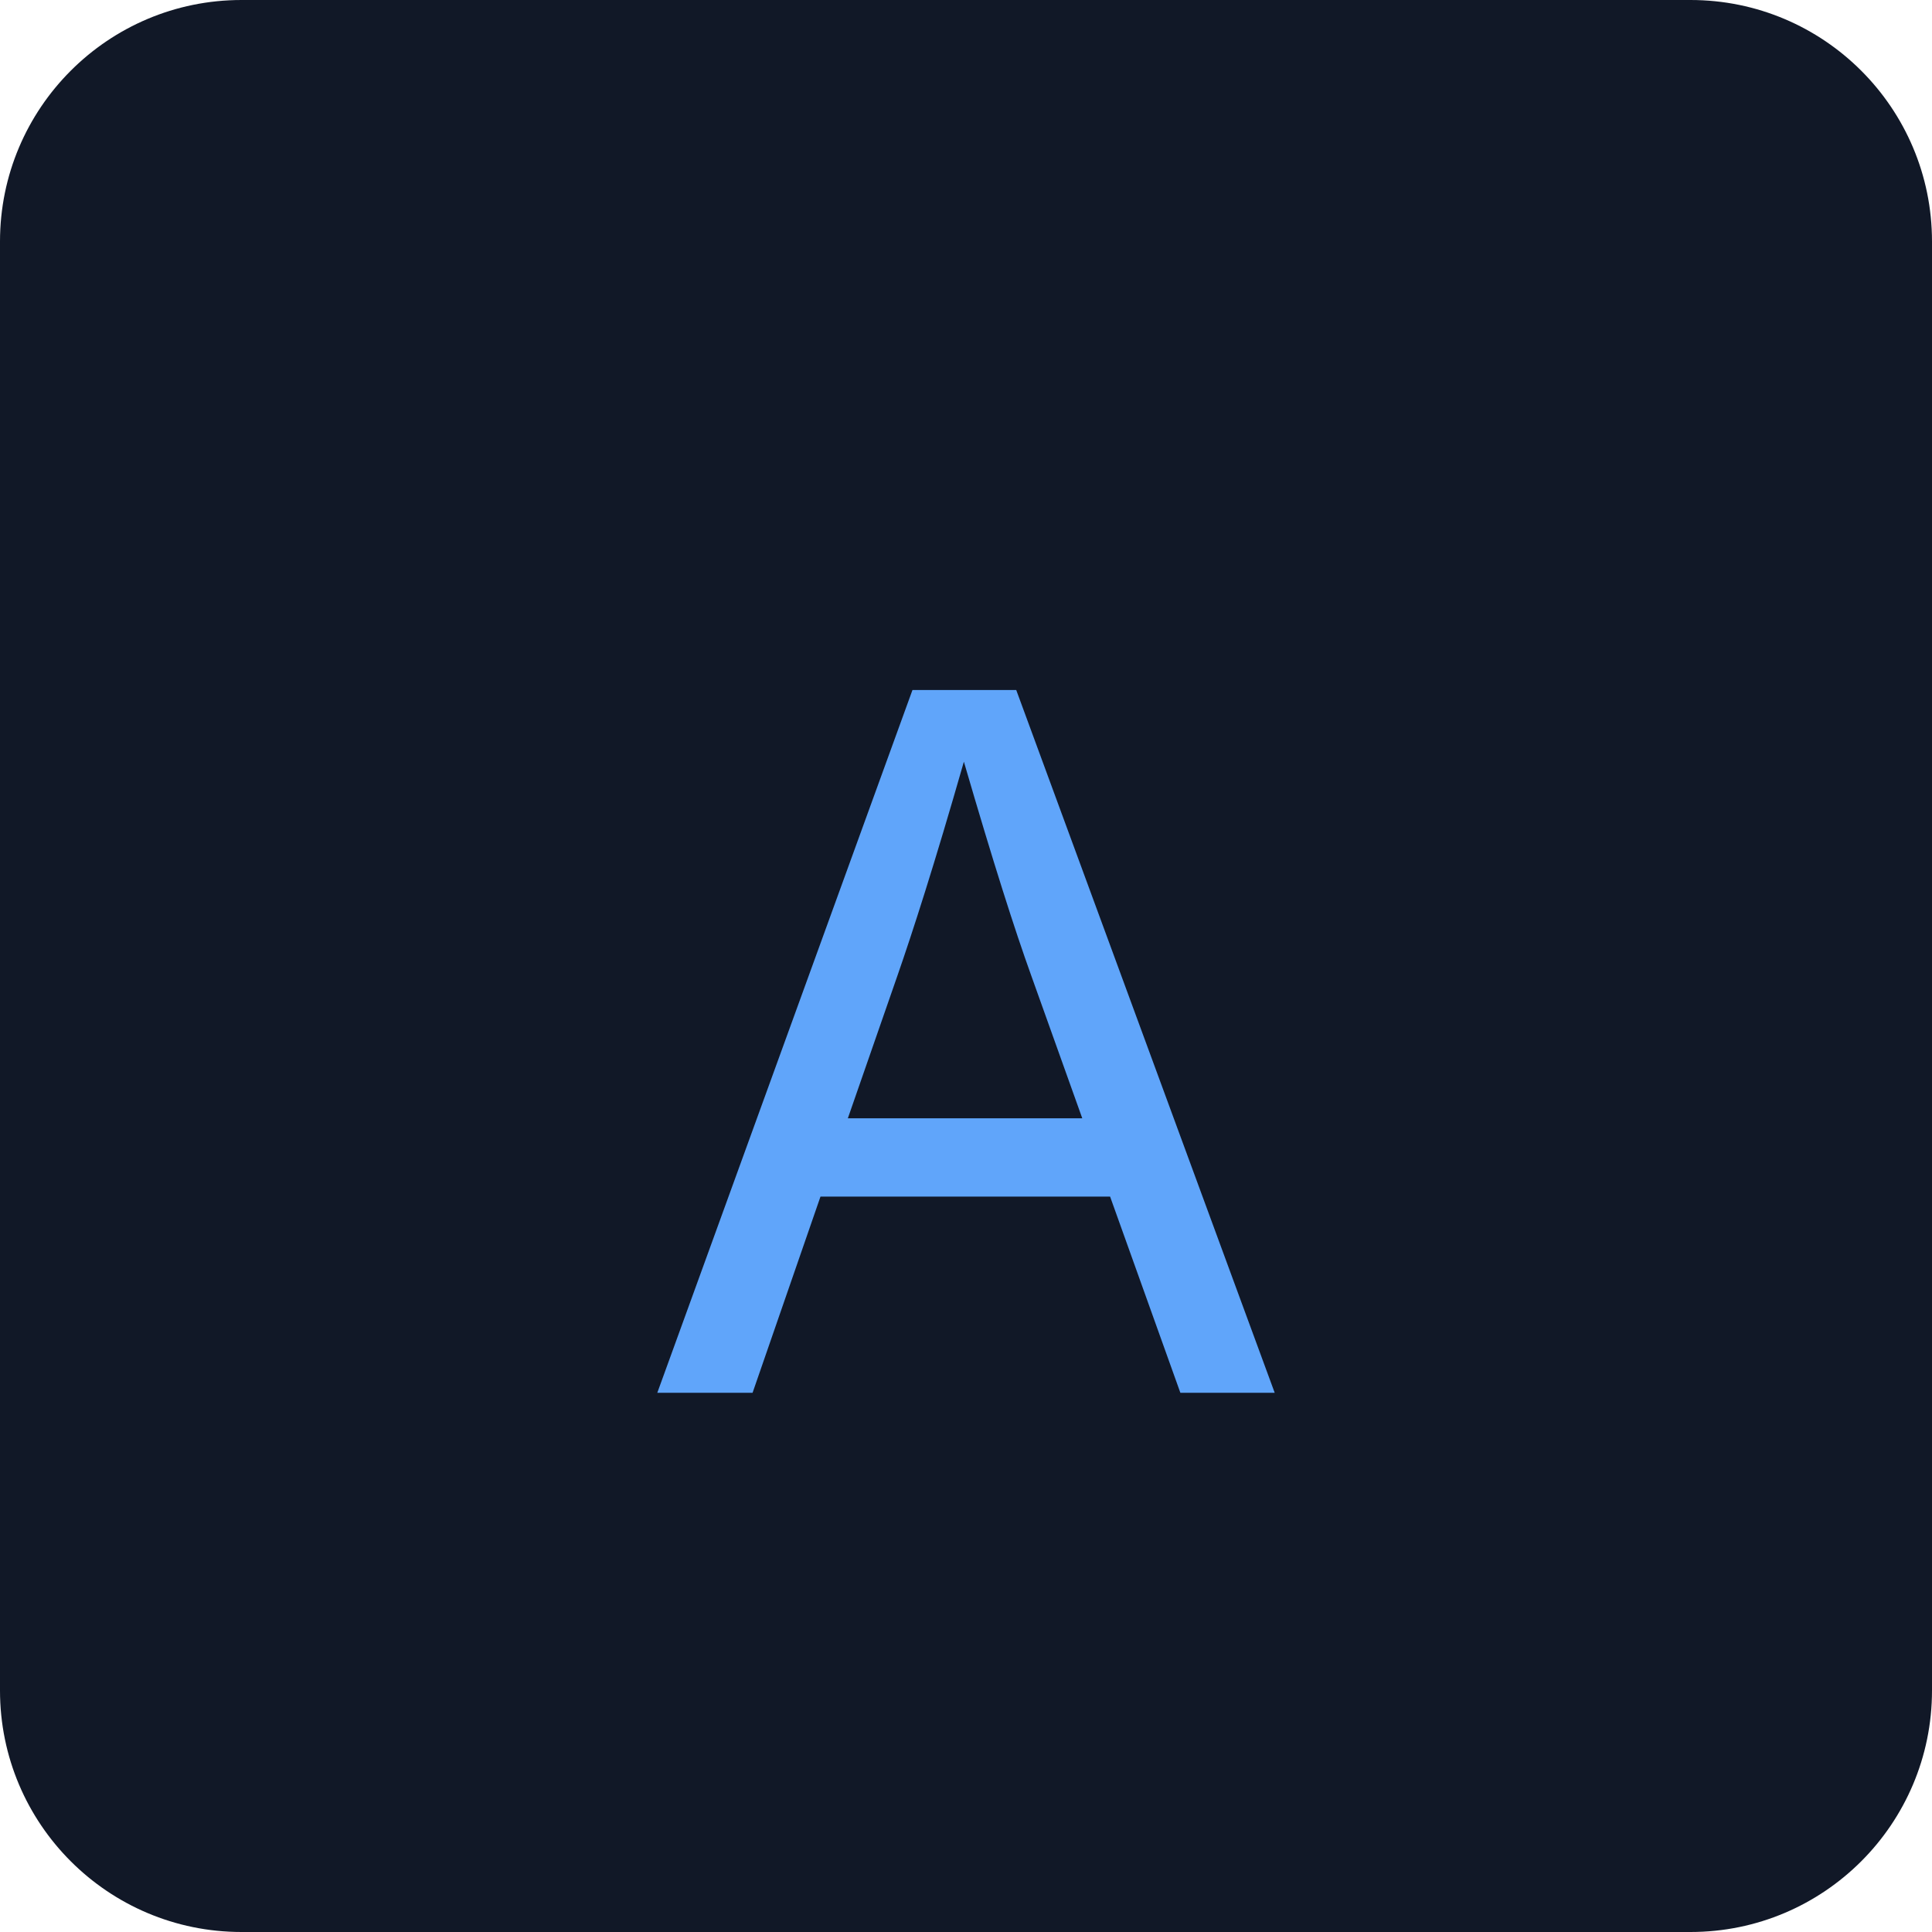
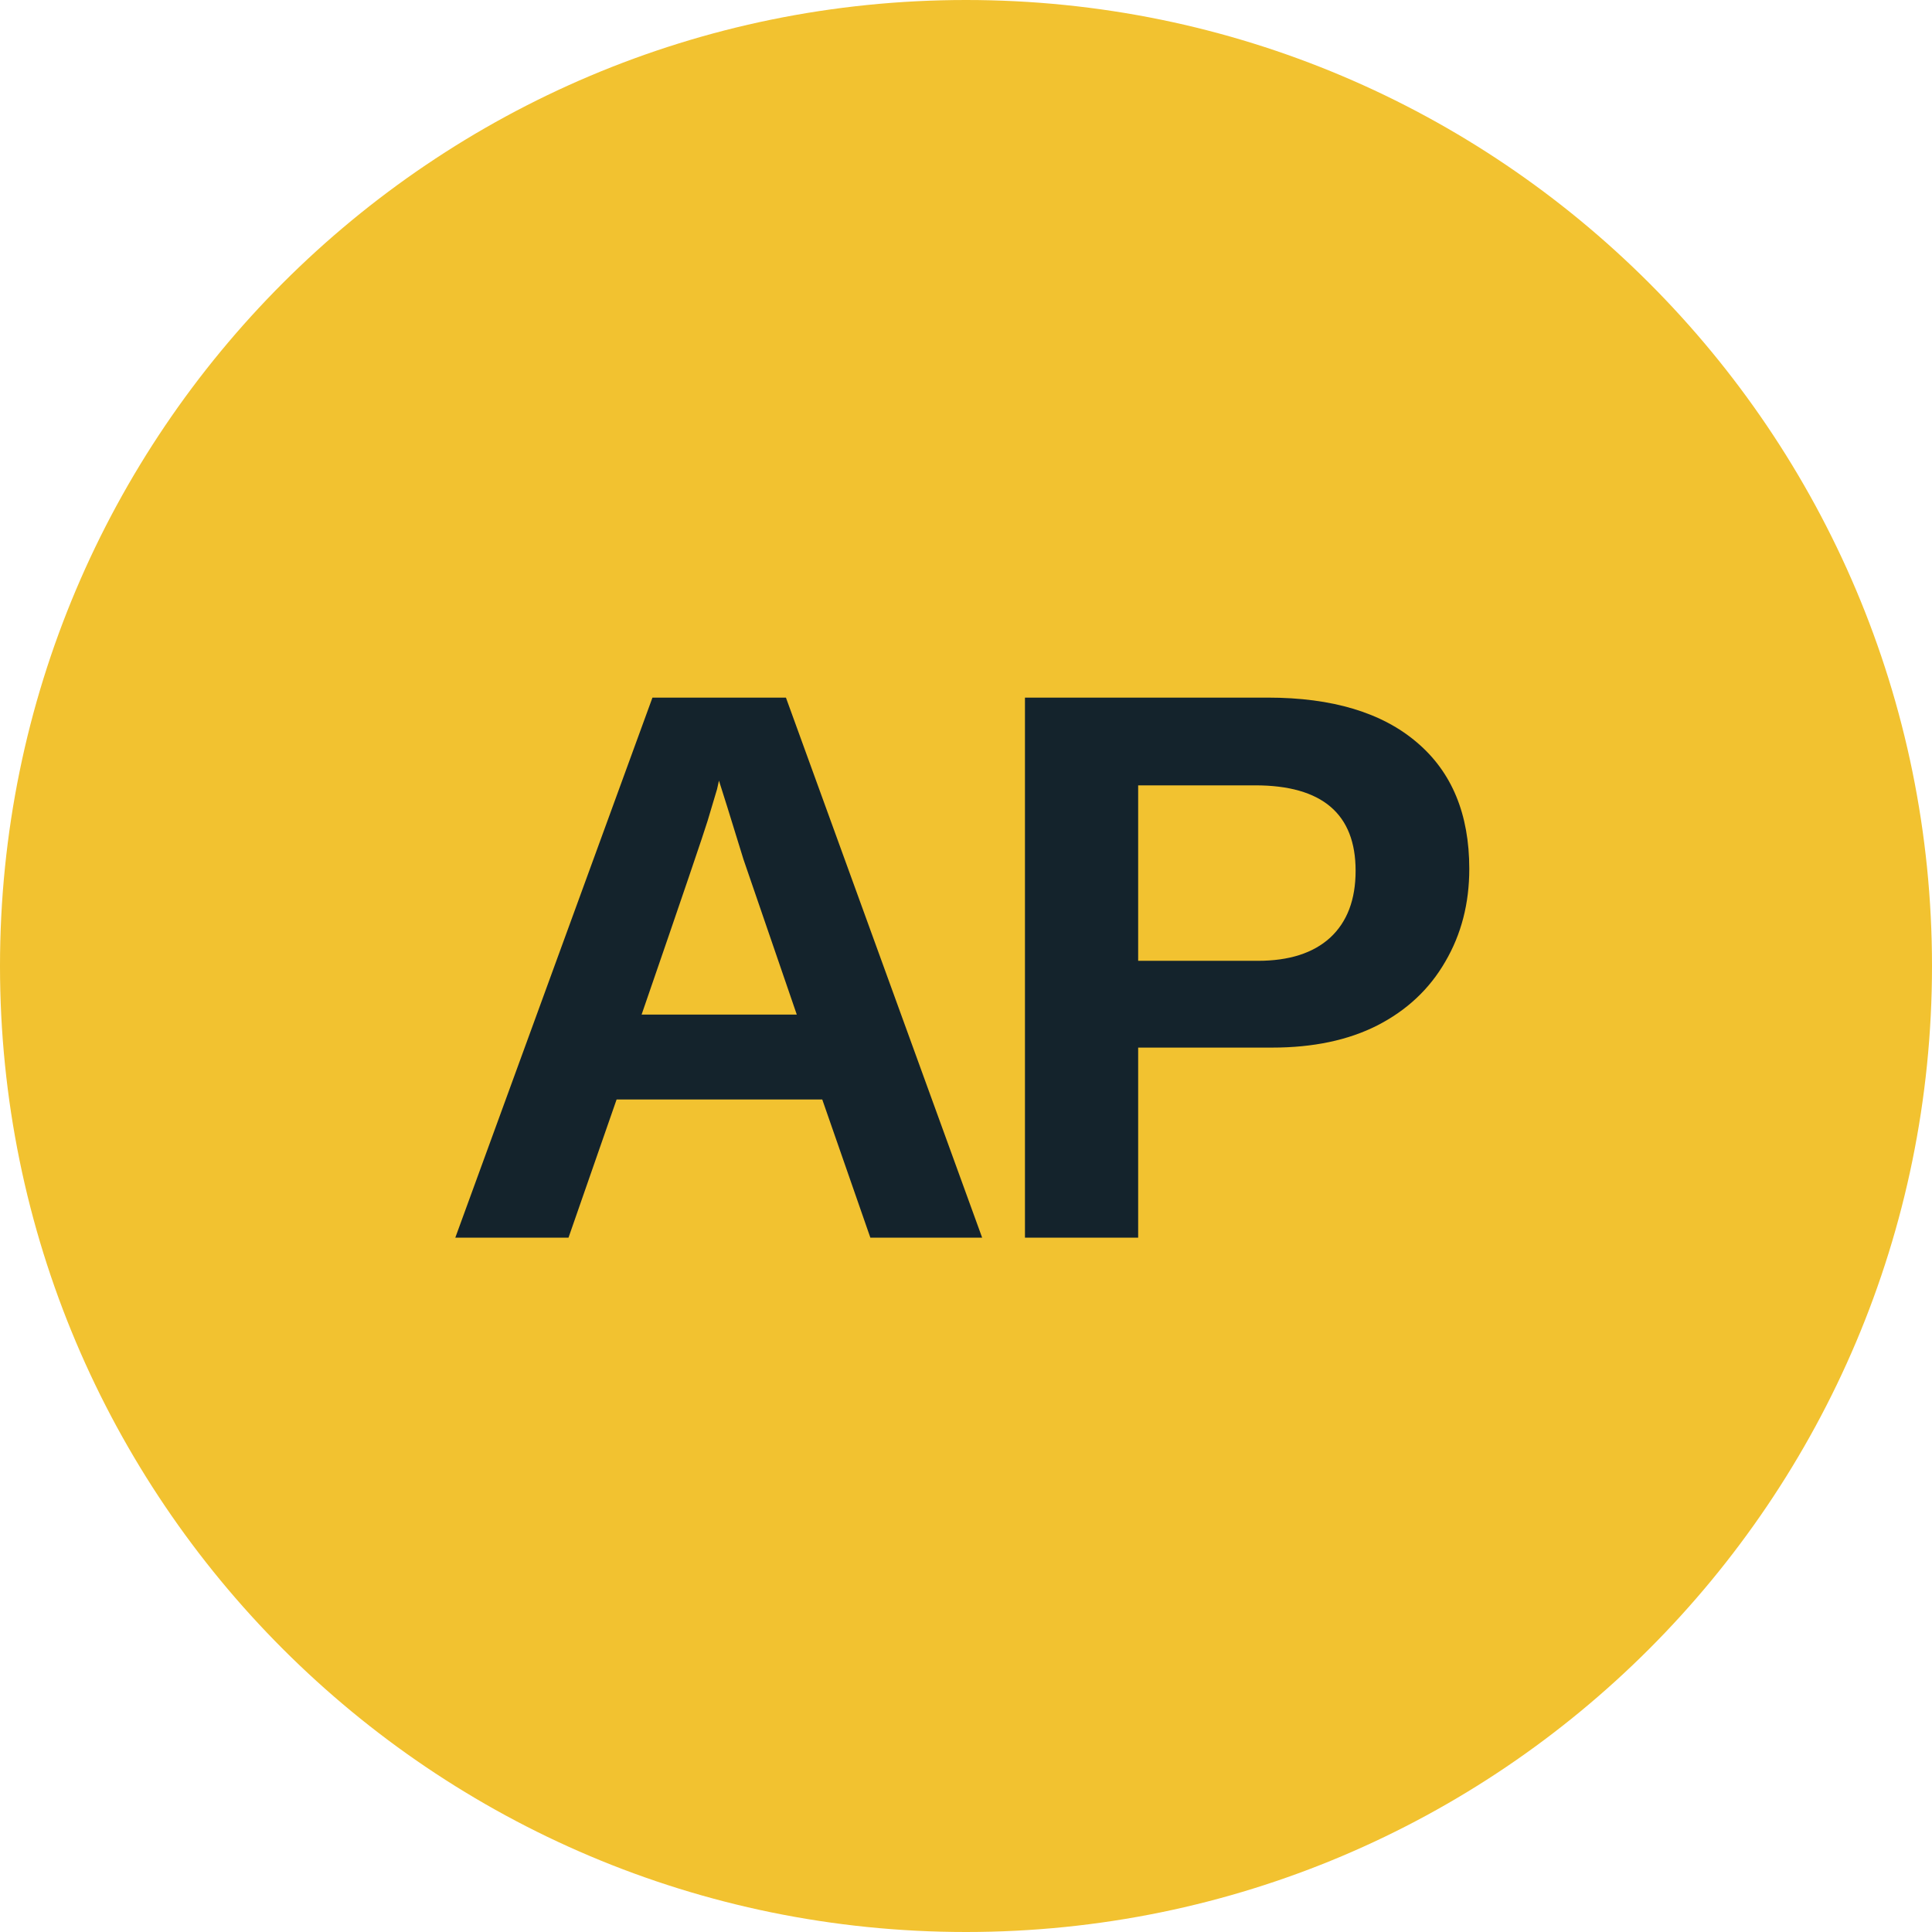
- <svg xmlns="http://www.w3.org/2000/svg" viewBox="0 0 128 128">
-   <rect width="128" height="128" rx="16" fill="#111827" />
-   <text x="50%" y="54%" dominant-baseline="middle" text-anchor="middle" font-family="Inter, Arial, sans-serif" font-size="64" fill="#60A5FA">A</text>
+ <svg xmlns="http://www.w3.org/2000/svg" viewBox="0 0 64 64">
+   <circle cx="32" cy="32" r="32" fill="#F2C230" />
+   <text x="32" y="41" text-anchor="middle" font-family="Helvetica Neue, Arial, sans-serif" font-weight="900" font-size="26" letter-spacing="-1" fill="#14232C">AP</text>
</svg>
